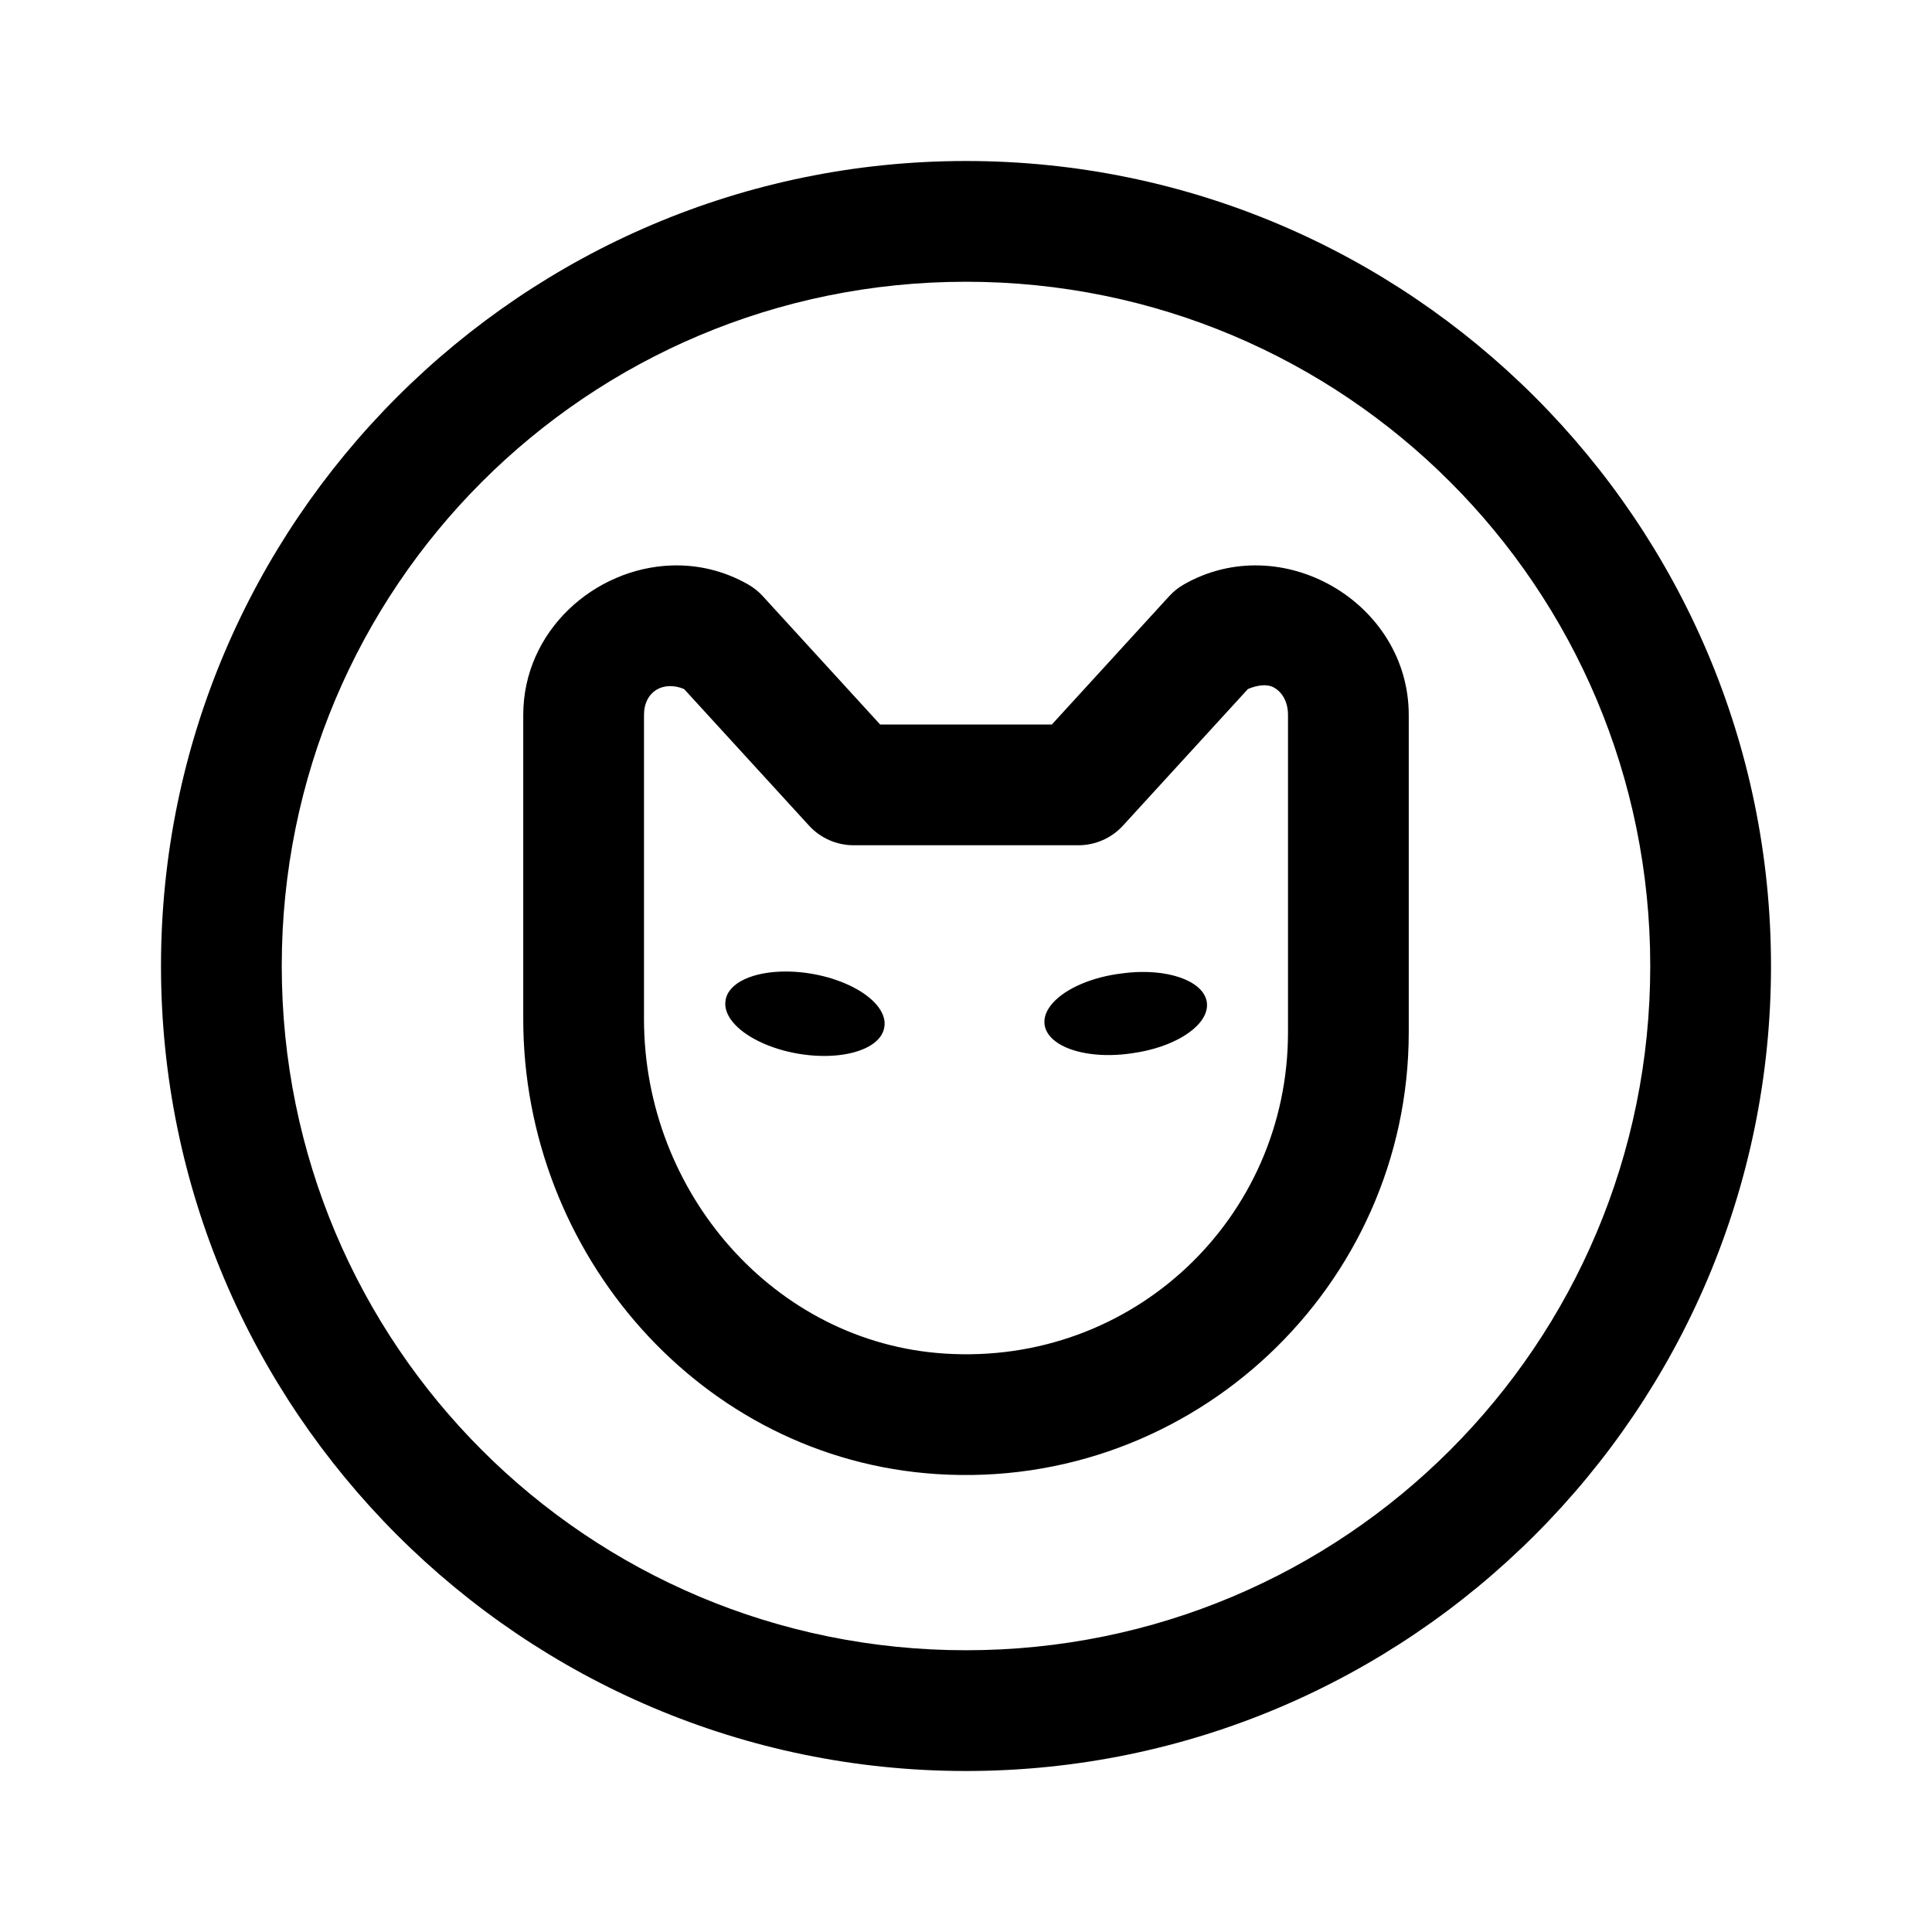
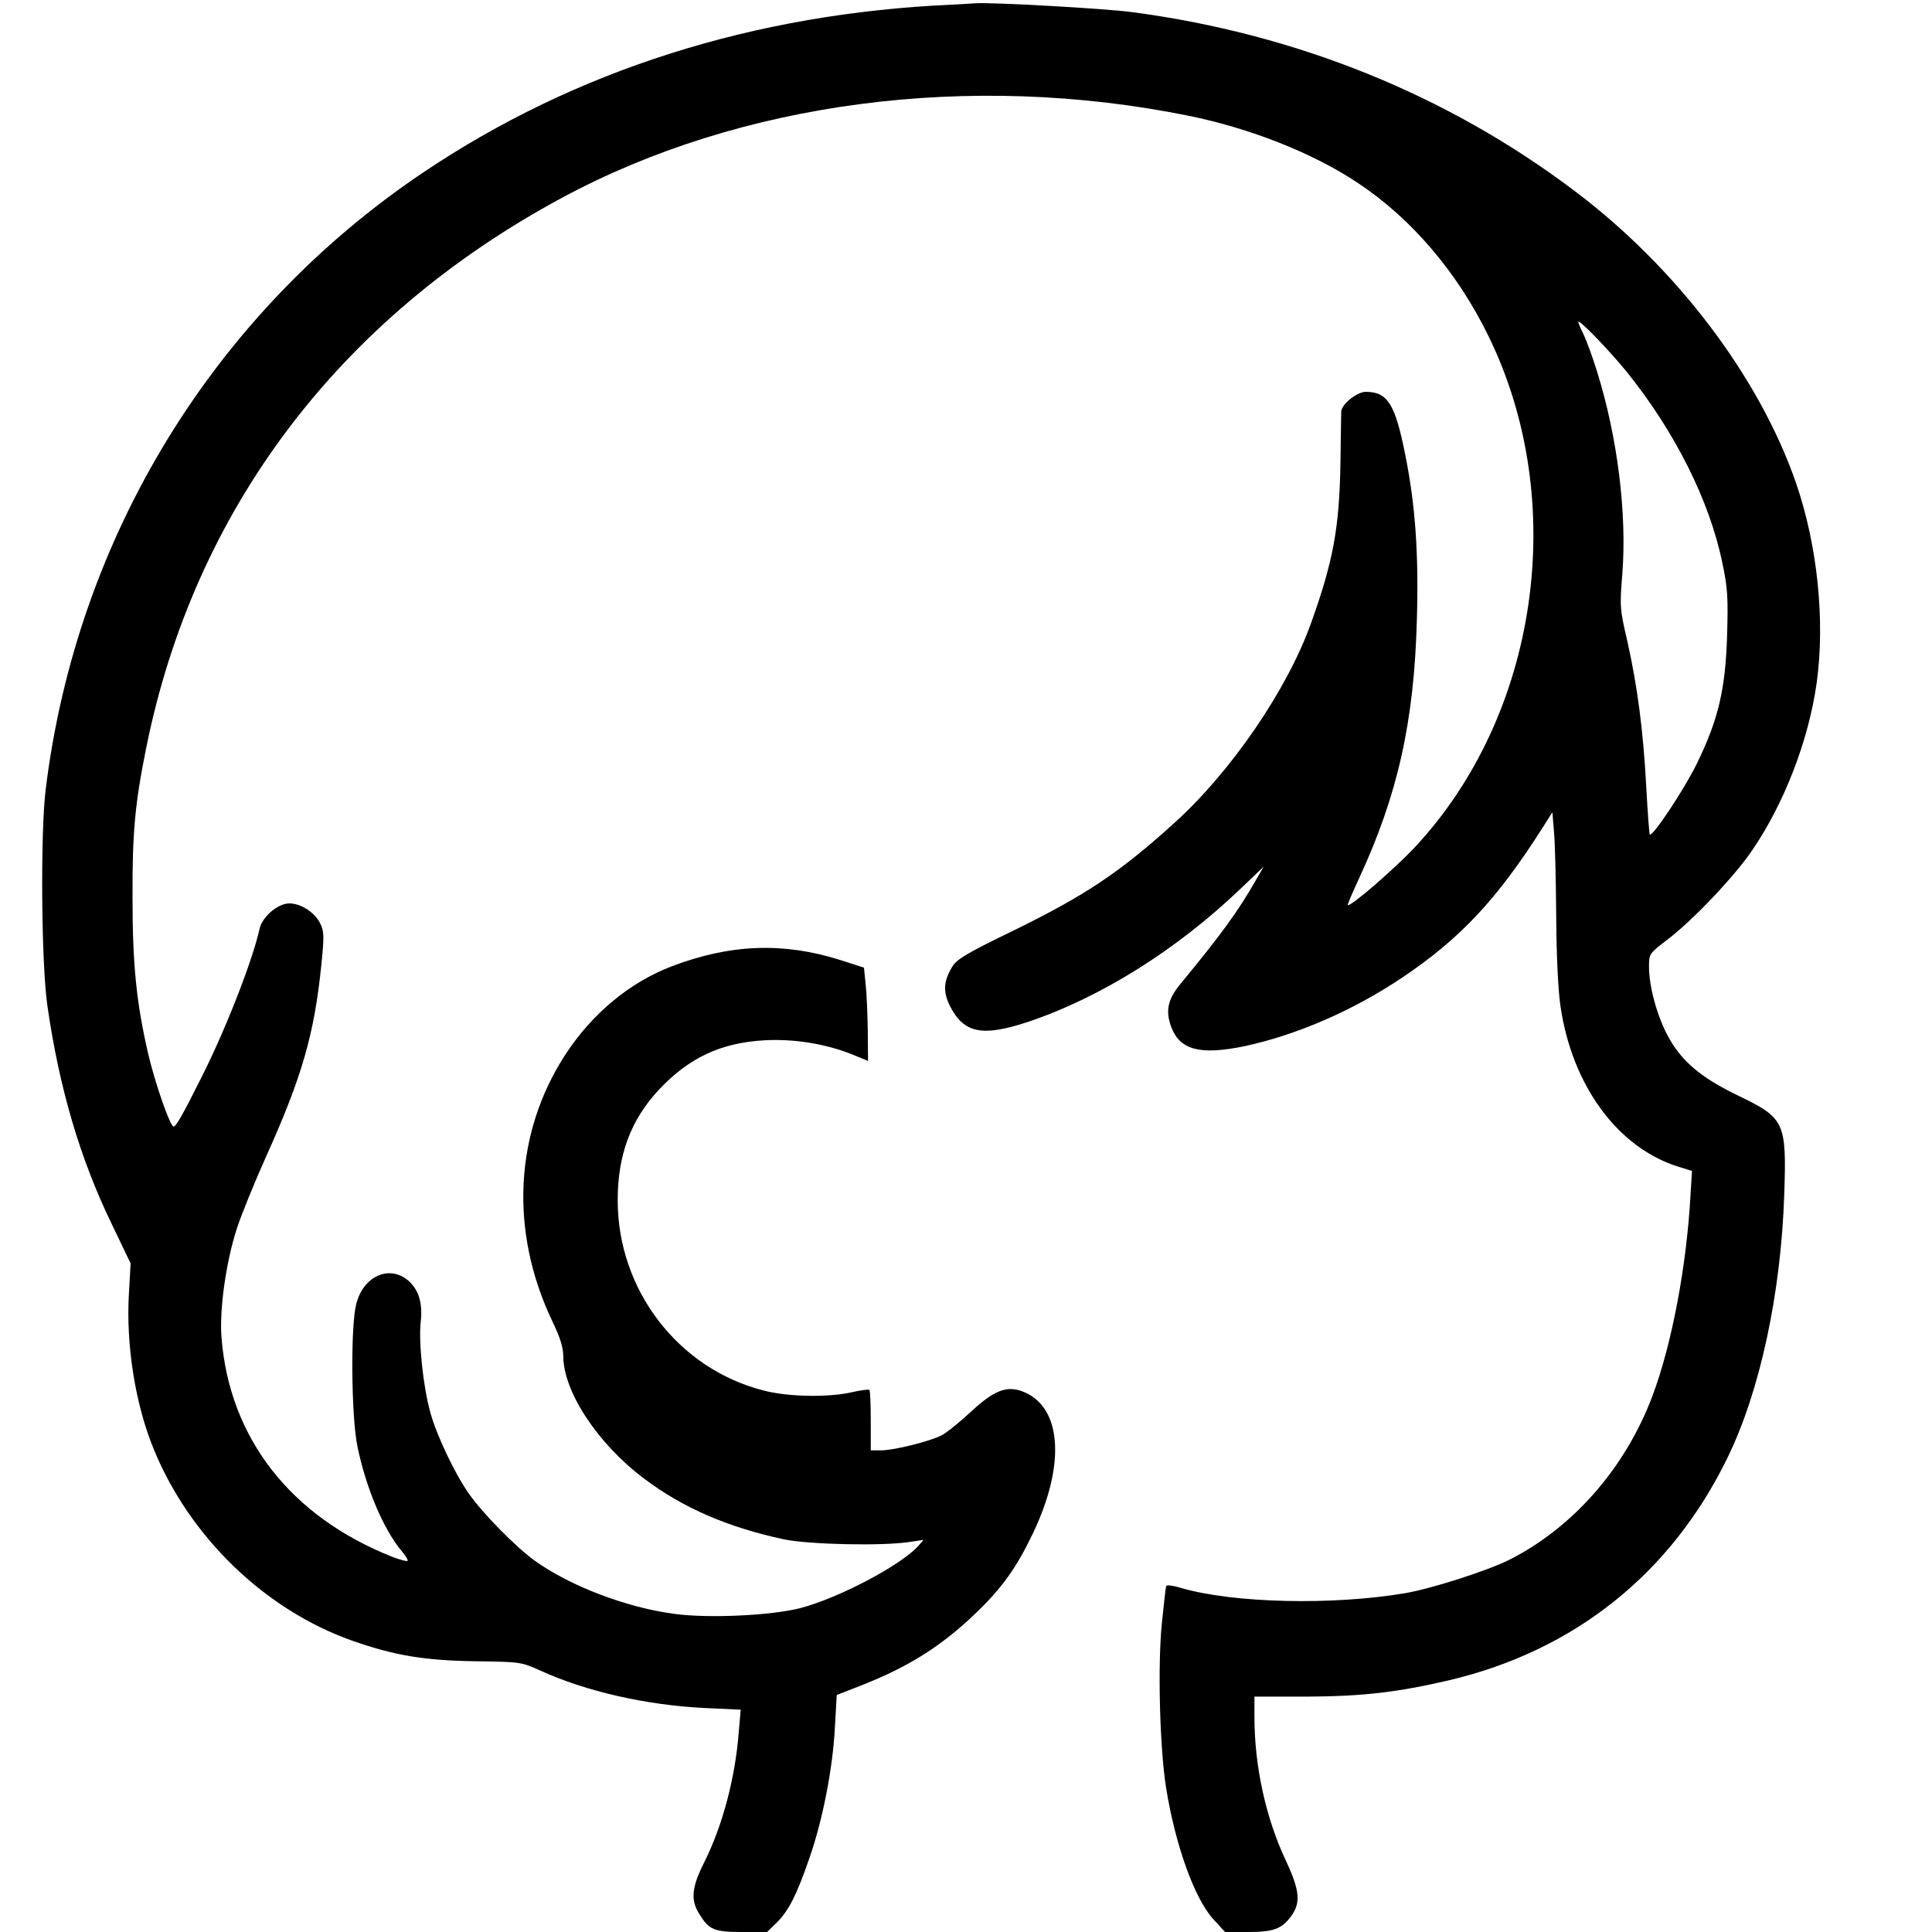
- <svg xmlns="http://www.w3.org/2000/svg" viewBox="0 0 48 48" width="48px" height="48px">
-   <path d="M 24 4 C 12.972 4 4 12.972 4 24 C 4 35.028 12.972 44 24 44 C 35.028 44 44 35.028 44 24 C 44 12.972 35.028 4 24 4 z M 24 7 C 33.407 7 41 14.593 41 24 C 41 33.407 33.407 41 24 41 C 14.593 41 7 33.407 7 24 C 7 14.593 14.593 7 24 7 z M 16.691 14.049 C 14.778 14.11 13 15.667 13 17.764 L 13 25.32 C 13 31.135 17.4 36.243 23.27 36.623 C 29.643 37.037 35 31.946 35 25.646 L 35 17.764 C 35 14.967 31.84 13.133 29.412 14.521 A 1.5 1.5 0 0 0 29.049 14.811 L 26.133 18 L 21.867 18 L 18.951 14.811 A 1.5 1.5 0 0 0 18.588 14.521 C 17.981 14.174 17.329 14.028 16.691 14.049 z M 31.354 17.027 C 31.465 17.019 31.569 17.034 31.658 17.086 C 31.864 17.205 32 17.445 32 17.764 L 32 25.646 C 32 30.259 28.157 33.933 23.465 33.629 C 19.237 33.355 16 29.626 16 25.32 L 16 17.764 C 16 17.173 16.485 16.905 16.996 17.119 L 20.1 20.512 A 1.5 1.5 0 0 0 21.205 21 L 26.795 21 A 1.5 1.5 0 0 0 27.9 20.512 L 31.004 17.119 C 31.122 17.069 31.242 17.036 31.354 17.027 z M 19.521 24.137 A 2 1 9.724 0 0 18.029 24.84 A 2 1 9.724 1 0 21.971 25.516 A 2 1 9.724 0 0 19.521 24.137 z M 28.342 24.148 A 1 2 82.161 0 0 27.863 24.186 A 1 2 82.161 1 0 28.137 26.166 A 1 2 82.161 0 0 28.342 24.148 z" />
+ <svg xmlns="http://www.w3.org/2000/svg" version="1.0" width="710pt" height="710pt" viewBox="0 0 710 710" preserveAspectRatio="xMidYMid meet">
+   <g transform="translate(0,710) scale(0.1,-0.1)" fill="#000000" stroke="none">
+     <path d="M3500 7083 c-728 -32 -1386 -241 -1945 -617 -769 -517 -1273 -1340 -1387 -2266 -20 -161 -16 -644 6 -795 44 -306 121 -565 237 -804 l69 -144 -6 -106 c-12 -192 23 -413 92 -579 133 -323 409 -588 727 -701 157 -55 265 -73 452 -76 168 -2 171 -3 240 -34 168 -77 393 -128 608 -138 l129 -6 -7 -81 c-13 -171 -60 -346 -127 -480 -46 -91 -51 -138 -18 -190 36 -58 54 -66 157 -66 l92 0 36 35 c44 44 73 102 119 235 49 140 86 329 94 478 l7 123 97 38 c167 66 288 142 411 260 98 93 152 169 211 292 126 261 108 477 -43 528 -56 18 -101 -1 -185 -79 -41 -38 -88 -76 -106 -85 -43 -22 -175 -55 -222 -55 l-38 0 0 108 c0 60 -2 111 -5 114 -3 3 -31 -1 -63 -8 -85 -20 -235 -18 -326 6 -314 80 -536 370 -536 699 0 167 48 295 151 406 111 118 228 173 389 182 108 6 225 -13 322 -52 l58 -24 -1 112 c-1 62 -4 139 -8 172 l-6 59 -87 28 c-209 66 -403 59 -619 -23 -156 -60 -292 -173 -391 -324 -188 -289 -206 -650 -48 -981 28 -58 40 -96 40 -127 0 -131 126 -322 296 -450 144 -109 310 -180 515 -224 92 -19 358 -25 459 -10 l54 8 -19 -22 c-65 -72 -293 -192 -435 -229 -106 -27 -336 -38 -461 -21 -176 23 -383 102 -513 195 -70 50 -196 178 -245 250 -52 75 -118 215 -140 297 -26 94 -43 257 -35 330 8 70 -7 120 -47 154 -70 58 -165 14 -190 -88 -21 -82 -18 -410 4 -520 31 -153 96 -307 163 -387 15 -17 24 -33 22 -36 -3 -3 -28 4 -57 15 -373 148 -598 436 -627 806 -8 101 16 275 56 399 16 50 65 170 108 266 132 293 177 449 203 705 11 108 10 123 -5 153 -21 40 -70 72 -113 72 -42 0 -99 -49 -109 -93 -25 -114 -123 -367 -213 -545 -70 -140 -94 -182 -103 -182 -13 0 -70 165 -94 270 -43 186 -57 328 -57 570 -1 239 9 347 50 550 176 876 709 1582 1528 2023 657 354 1499 464 2301 302 228 -46 461 -138 625 -248 196 -130 365 -328 479 -562 298 -608 184 -1393 -271 -1879 -75 -80 -238 -221 -246 -212 -2 1 17 45 41 97 142 306 203 575 213 954 7 243 -6 421 -43 605 -37 186 -65 230 -145 230 -32 0 -88 -45 -90 -72 0 -7 -2 -94 -3 -193 -4 -236 -27 -359 -108 -585 -87 -244 -294 -546 -501 -733 -200 -182 -329 -268 -595 -398 -167 -81 -206 -104 -222 -131 -33 -54 -35 -92 -9 -145 51 -100 118 -114 285 -59 267 89 548 265 783 490 l85 81 -29 -50 c-65 -114 -127 -199 -277 -381 -47 -57 -56 -100 -33 -160 32 -83 106 -102 267 -69 192 41 398 130 579 251 215 144 351 289 519 554 l35 55 6 -75 c4 -41 7 -181 8 -310 1 -146 7 -271 16 -330 43 -290 210 -517 431 -587 l52 -16 -5 -81 c-14 -266 -69 -556 -140 -745 -99 -265 -293 -486 -528 -604 -81 -40 -283 -105 -382 -122 -267 -45 -631 -37 -825 20 -26 8 -49 11 -52 7 -2 -4 -9 -65 -16 -135 -16 -157 -8 -459 15 -605 33 -208 103 -406 173 -484 l44 -48 85 0 c92 0 123 11 157 57 37 50 33 94 -17 202 -75 158 -117 350 -117 531 l0 75 193 0 c205 1 333 16 522 60 462 109 817 393 1024 819 119 244 196 603 208 966 9 267 2 281 -170 364 -139 67 -210 128 -260 223 -39 75 -67 179 -67 251 0 47 1 48 69 100 91 69 243 229 308 324 119 173 209 405 239 617 32 230 3 508 -76 737 -136 391 -440 792 -817 1075 -466 351 -1019 574 -1619 654 -102 14 -520 37 -579 33 -11 -1 -49 -3 -85 -5z m2477 -1348 c178 -221 306 -475 353 -706 19 -89 21 -126 17 -264 -6 -198 -32 -309 -111 -471 -47 -96 -163 -270 -173 -261 -2 2 -8 80 -13 173 -11 211 -33 373 -69 535 -28 120 -29 130 -19 250 17 221 -17 500 -93 744 -17 55 -40 117 -50 137 -10 20 -19 41 -19 45 0 13 110 -100 177 -182z" />
+   </g>
</svg>
